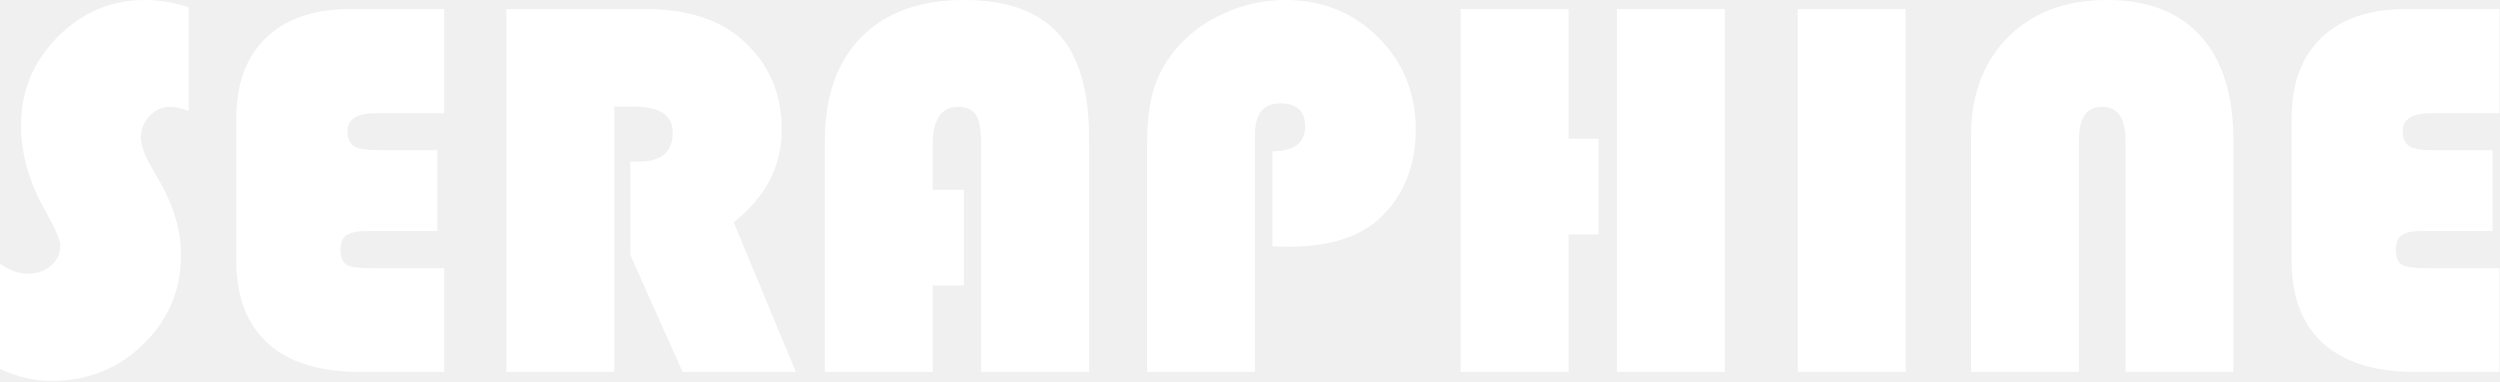
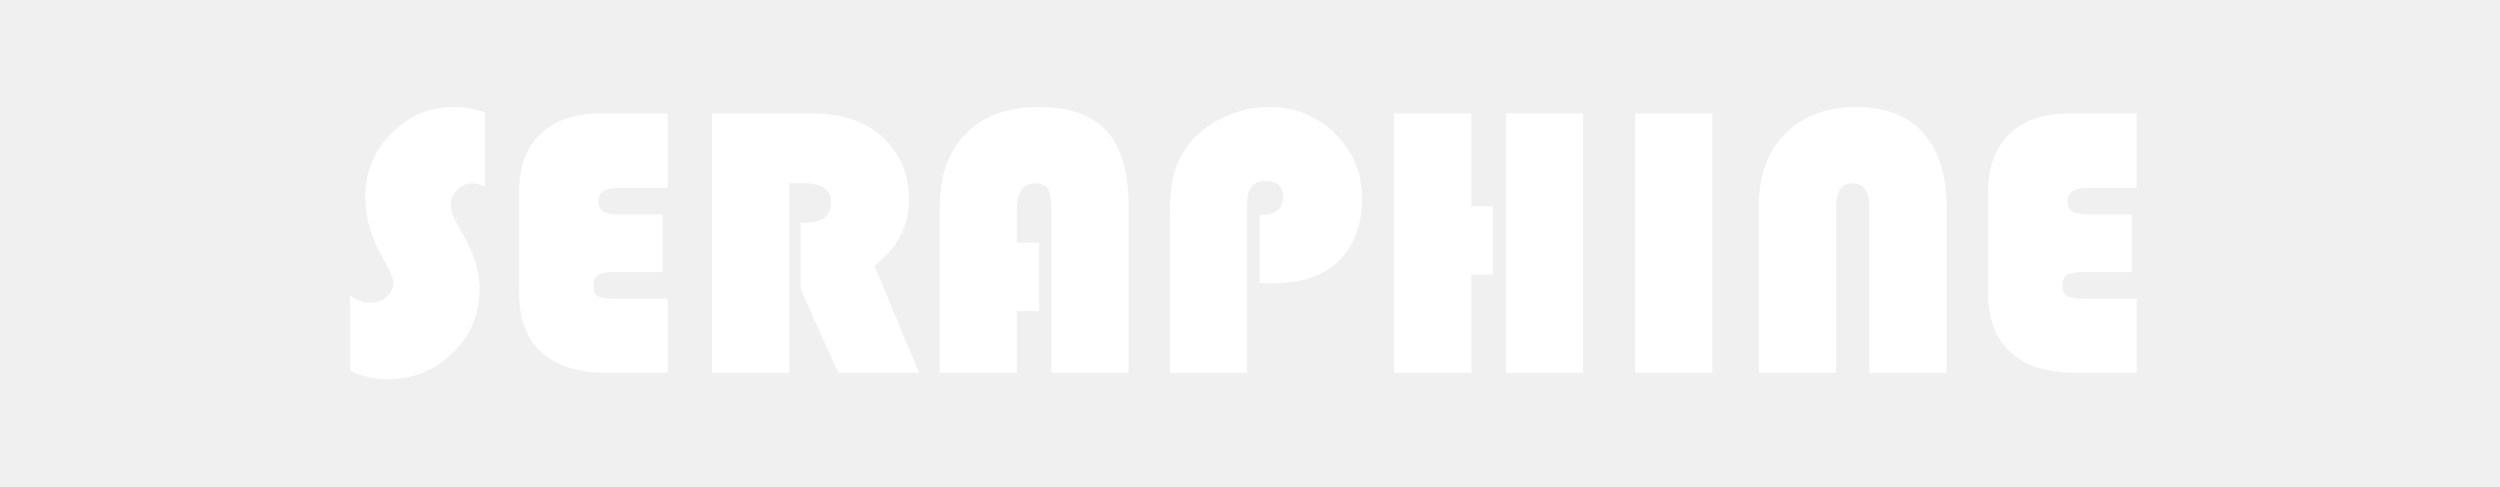
- <svg xmlns="http://www.w3.org/2000/svg" width="1194" height="182" viewBox="0 0 1194 182" fill="none">
-   <path d="M1190.44 71.732V110.326H1156.8C1152.23 110.326 1148.97 111.003 1147.02 112.357C1145.16 113.712 1144.23 115.997 1144.23 119.213C1144.23 122.852 1145.2 125.264 1147.15 126.449C1149.1 127.549 1153.07 128.1 1159.08 128.1H1193.74V177.611H1153.24C1134.2 177.611 1119.64 173.083 1109.57 164.027C1099.5 154.887 1094.46 141.726 1094.46 124.545V56.625C1094.46 40.036 1099.2 27.172 1108.68 18.031C1118.25 8.891 1131.66 4.32 1148.93 4.32H1193.74V54.086H1160.86C1151.97 54.086 1147.53 56.964 1147.53 62.719C1147.53 66.104 1148.59 68.474 1150.7 69.828C1152.82 71.098 1156.59 71.732 1162 71.732H1190.44Z" fill="white" />
-   <path d="M941.357 177.607V65.127C941.357 45.407 947.24 29.622 959.004 17.773C970.853 5.924 986.595 0 1006.23 0C1025.78 0 1040.72 5.755 1051.04 17.266C1061.46 28.776 1066.66 45.322 1066.66 66.904V177.607H1015.12V66.904C1015.12 56.325 1011.35 51.035 1003.82 51.035C996.54 51.035 992.9 56.325 992.9 66.904V177.607H941.357Z" fill="white" />
-   <path d="M910.127 4.32V177.611H858.584V4.32H910.127Z" fill="white" />
-   <path d="M763.496 66.273V111.977H749.15V177.611H697.607V4.32H749.15V66.273H763.496ZM823.799 4.32V177.611H772.256V4.32H823.799Z" fill="white" />
-   <path d="M607.725 117.686V72.236C618.135 72.236 623.34 68.258 623.34 60.303C623.34 53.024 619.362 49.385 611.406 49.385C603.366 49.385 599.346 54.378 599.346 64.365V177.607H547.803V69.697C547.803 58.525 548.903 49.385 551.104 42.275C553.389 35.081 557.24 28.395 562.656 22.217C568.75 15.361 576.367 9.945 585.508 5.967C594.648 1.989 604.085 0 613.818 0C631.423 0 646.191 5.924 658.125 17.773C670.143 29.622 676.152 44.307 676.152 61.826C676.152 78.838 670.778 92.633 660.029 103.213C650.212 112.946 635.4 117.812 615.596 117.812L607.725 117.686Z" fill="white" />
-   <path d="M460.332 90.644V136.348H445.479V177.607H393.936V67.412C393.936 46.084 399.733 29.538 411.328 17.773C423.008 5.924 439.385 0 460.459 0C480.771 0 495.794 5.374 505.527 16.123C515.26 26.787 520.127 43.291 520.127 65.635V177.607H468.584V69.062C468.584 62.292 467.78 57.594 466.172 54.971C464.564 52.347 461.686 51.035 457.539 51.035C449.499 51.035 445.479 57.044 445.479 69.062V90.644H460.332Z" fill="white" />
-   <path d="M293.389 50.912V177.611H241.846V4.32H307.988C328.132 4.32 343.747 9.314 354.834 19.301C367.191 30.473 373.369 44.649 373.369 61.83C373.369 79.35 365.71 94.118 350.391 106.137L380.098 177.611H326.016L301.006 121.752V77.191H305.068C315.902 77.191 321.318 72.537 321.318 63.227C321.318 55.017 315.055 50.912 302.529 50.912H293.389Z" fill="white" />
-   <path d="M208.838 71.732V110.326H175.195C170.625 110.326 167.367 111.003 165.42 112.357C163.558 113.712 162.627 115.997 162.627 119.213C162.627 122.852 163.6 125.264 165.547 126.449C167.493 127.549 171.471 128.1 177.48 128.1H212.139V177.611H171.641C152.598 177.611 138.04 173.083 127.969 164.027C117.897 154.887 112.861 141.726 112.861 124.545V56.625C112.861 40.036 117.601 27.172 127.08 18.031C136.644 8.891 150.059 4.32 167.324 4.32H212.139V54.086H179.258C170.371 54.086 165.928 56.964 165.928 62.719C165.928 66.104 166.986 68.474 169.102 69.828C171.217 71.098 174.984 71.732 180.4 71.732H208.838Z" fill="white" />
-   <path d="M90.137 3.555V52.94C86.413 51.67 83.535 51.035 81.504 51.035C77.611 51.035 74.268 52.474 71.475 55.352C68.682 58.229 67.285 61.699 67.285 65.762C67.285 69.232 68.809 73.633 71.856 78.965L75.791 85.82C82.9 98.177 86.455 110.111 86.455 121.621C86.455 138.464 80.446 152.725 68.428 164.404C56.494 176.084 41.895 181.924 24.629 181.924C16.335 181.924 8.125 180.02 0 176.211V126.064C4.909 129.196 9.268 130.762 13.076 130.762C17.562 130.762 21.286 129.492 24.248 126.953C27.295 124.329 28.818 121.071 28.818 117.178C28.818 114.639 26.406 109.095 21.582 100.547C13.88 87.005 10.029 73.463 10.029 59.922C10.029 43.587 15.827 29.538 27.422 17.773C39.102 5.924 53.024 0 69.189 0C76.299 0 83.281 1.185 90.137 3.555Z" fill="white" />
+ <svg xmlns="http://www.w3.org/2000/svg" width="1285" height="250" viewBox="0 0 1285 250" fill="none">
+   <path d="M1095.72 110.176V139.863H1069.84C1066.33 139.863 1063.82 140.384 1062.32 141.426C1060.89 142.467 1060.18 144.225 1060.18 146.699C1060.18 149.499 1060.92 151.354 1062.42 152.266C1063.92 153.112 1066.98 153.535 1071.6 153.535H1098.26V191.621H1067.11C1052.46 191.621 1041.26 188.138 1033.52 181.172C1025.77 174.141 1021.89 164.017 1021.89 150.801V98.555C1021.89 85.794 1025.54 75.898 1032.83 68.867C1040.19 61.836 1050.51 58.32 1063.79 58.32H1098.26V96.602H1072.97C1066.13 96.602 1062.71 98.815 1062.71 103.242C1062.71 105.846 1063.53 107.669 1065.16 108.711C1066.78 109.688 1069.68 110.176 1073.85 110.176H1095.72Z" fill="white" />
+   <path d="M904.121 191.621V105.098C904.121 89.928 908.646 77.787 917.695 68.672C926.81 59.557 938.919 55 954.023 55C969.062 55 980.553 59.427 988.496 68.281C996.504 77.135 1000.51 89.863 1000.51 106.465V191.621H960.859V106.465C960.859 98.327 957.962 94.258 952.168 94.258C946.569 94.258 943.77 98.327 943.77 106.465V191.621H904.121Z" fill="white" />
+   <path d="M880.098 58.32V191.621H840.449V58.32H880.098Z" fill="white" />
+   <path d="M767.305 105.977V141.133H756.27V191.621H716.621V58.32H756.27V105.977H767.305ZM813.691 58.32V191.621H774.043V58.32H813.691Z" fill="white" />
+   <path d="M647.48 145.527V110.566C655.488 110.566 659.492 107.507 659.492 101.387C659.492 95.788 656.432 92.988 650.312 92.988C644.128 92.988 641.035 96.829 641.035 104.512V191.621H601.387V108.613C601.387 100.02 602.233 92.988 603.926 87.519C605.684 81.986 608.646 76.842 612.812 72.09C617.5 66.816 623.359 62.65 630.391 59.59C637.422 56.53 644.681 55 652.168 55C665.71 55 677.07 59.557 686.25 68.672C695.495 77.787 700.117 89.082 700.117 102.559C700.117 115.645 695.983 126.257 687.715 134.395C680.163 141.882 668.77 145.625 653.535 145.625L647.48 145.527Z" fill="white" />
+   <path d="M534.102 124.727V159.883H522.676V191.621H483.027V106.855C483.027 90.449 487.487 77.721 496.406 68.672C505.391 59.557 517.988 55 534.199 55C549.824 55 561.38 59.134 568.867 67.402C576.354 75.606 580.098 88.301 580.098 105.488V191.621H540.449V108.125C540.449 102.917 539.831 99.303 538.594 97.285C537.357 95.267 535.143 94.258 531.953 94.258C525.768 94.258 522.676 98.88 522.676 108.125V124.727H534.102Z" fill="white" />
+   <path d="M405.684 94.16V191.621H366.035V58.32H416.914C432.409 58.32 444.421 62.161 452.949 69.844C462.454 78.438 467.207 89.342 467.207 102.559C467.207 116.035 461.315 127.396 449.531 136.641L472.383 191.621H430.781L411.543 148.652V114.375H414.668C423.001 114.375 427.168 110.794 427.168 103.633C427.168 97.318 422.35 94.16 412.715 94.16H405.684Z" fill="white" />
+   <path d="M340.645 110.176V139.863H314.766C311.25 139.863 308.743 140.384 307.246 141.426C305.814 142.467 305.098 144.225 305.098 146.699C305.098 149.499 305.846 151.354 307.344 152.266C308.841 153.112 311.901 153.535 316.523 153.535H343.184V191.621H312.031C297.383 191.621 286.185 188.138 278.438 181.172C270.69 174.141 266.816 164.017 266.816 150.801V98.555C266.816 85.794 270.462 75.898 277.754 68.867C285.111 61.836 295.43 58.32 308.711 58.32H343.184V96.602H317.891C311.055 96.602 307.637 98.815 307.637 103.242C307.637 105.846 308.451 107.669 310.078 108.711C311.706 109.688 314.603 110.176 318.77 110.176H340.645Z" fill="white" />
+   <path d="M249.336 57.734V95.723C246.471 94.746 244.258 94.258 242.695 94.258C239.701 94.258 237.129 95.365 234.98 97.578C232.832 99.792 231.758 102.461 231.758 105.586C231.758 108.255 232.93 111.641 235.273 115.742L238.301 121.016C243.77 130.521 246.504 139.701 246.504 148.555C246.504 161.51 241.882 172.48 232.637 181.465C223.457 190.449 212.227 194.941 198.945 194.941C192.565 194.941 186.25 193.477 180 190.547V151.973C183.776 154.382 187.129 155.586 190.059 155.586C193.509 155.586 196.374 154.609 198.652 152.656C200.996 150.638 202.168 148.132 202.168 145.137C202.168 143.184 200.312 138.919 196.602 132.344C190.677 121.927 187.715 111.51 187.715 101.094C187.715 88.529 192.174 77.721 201.094 68.672C210.078 59.557 220.788 55 233.223 55C238.691 55 244.062 55.911 249.336 57.734Z" fill="white" />
</svg>
